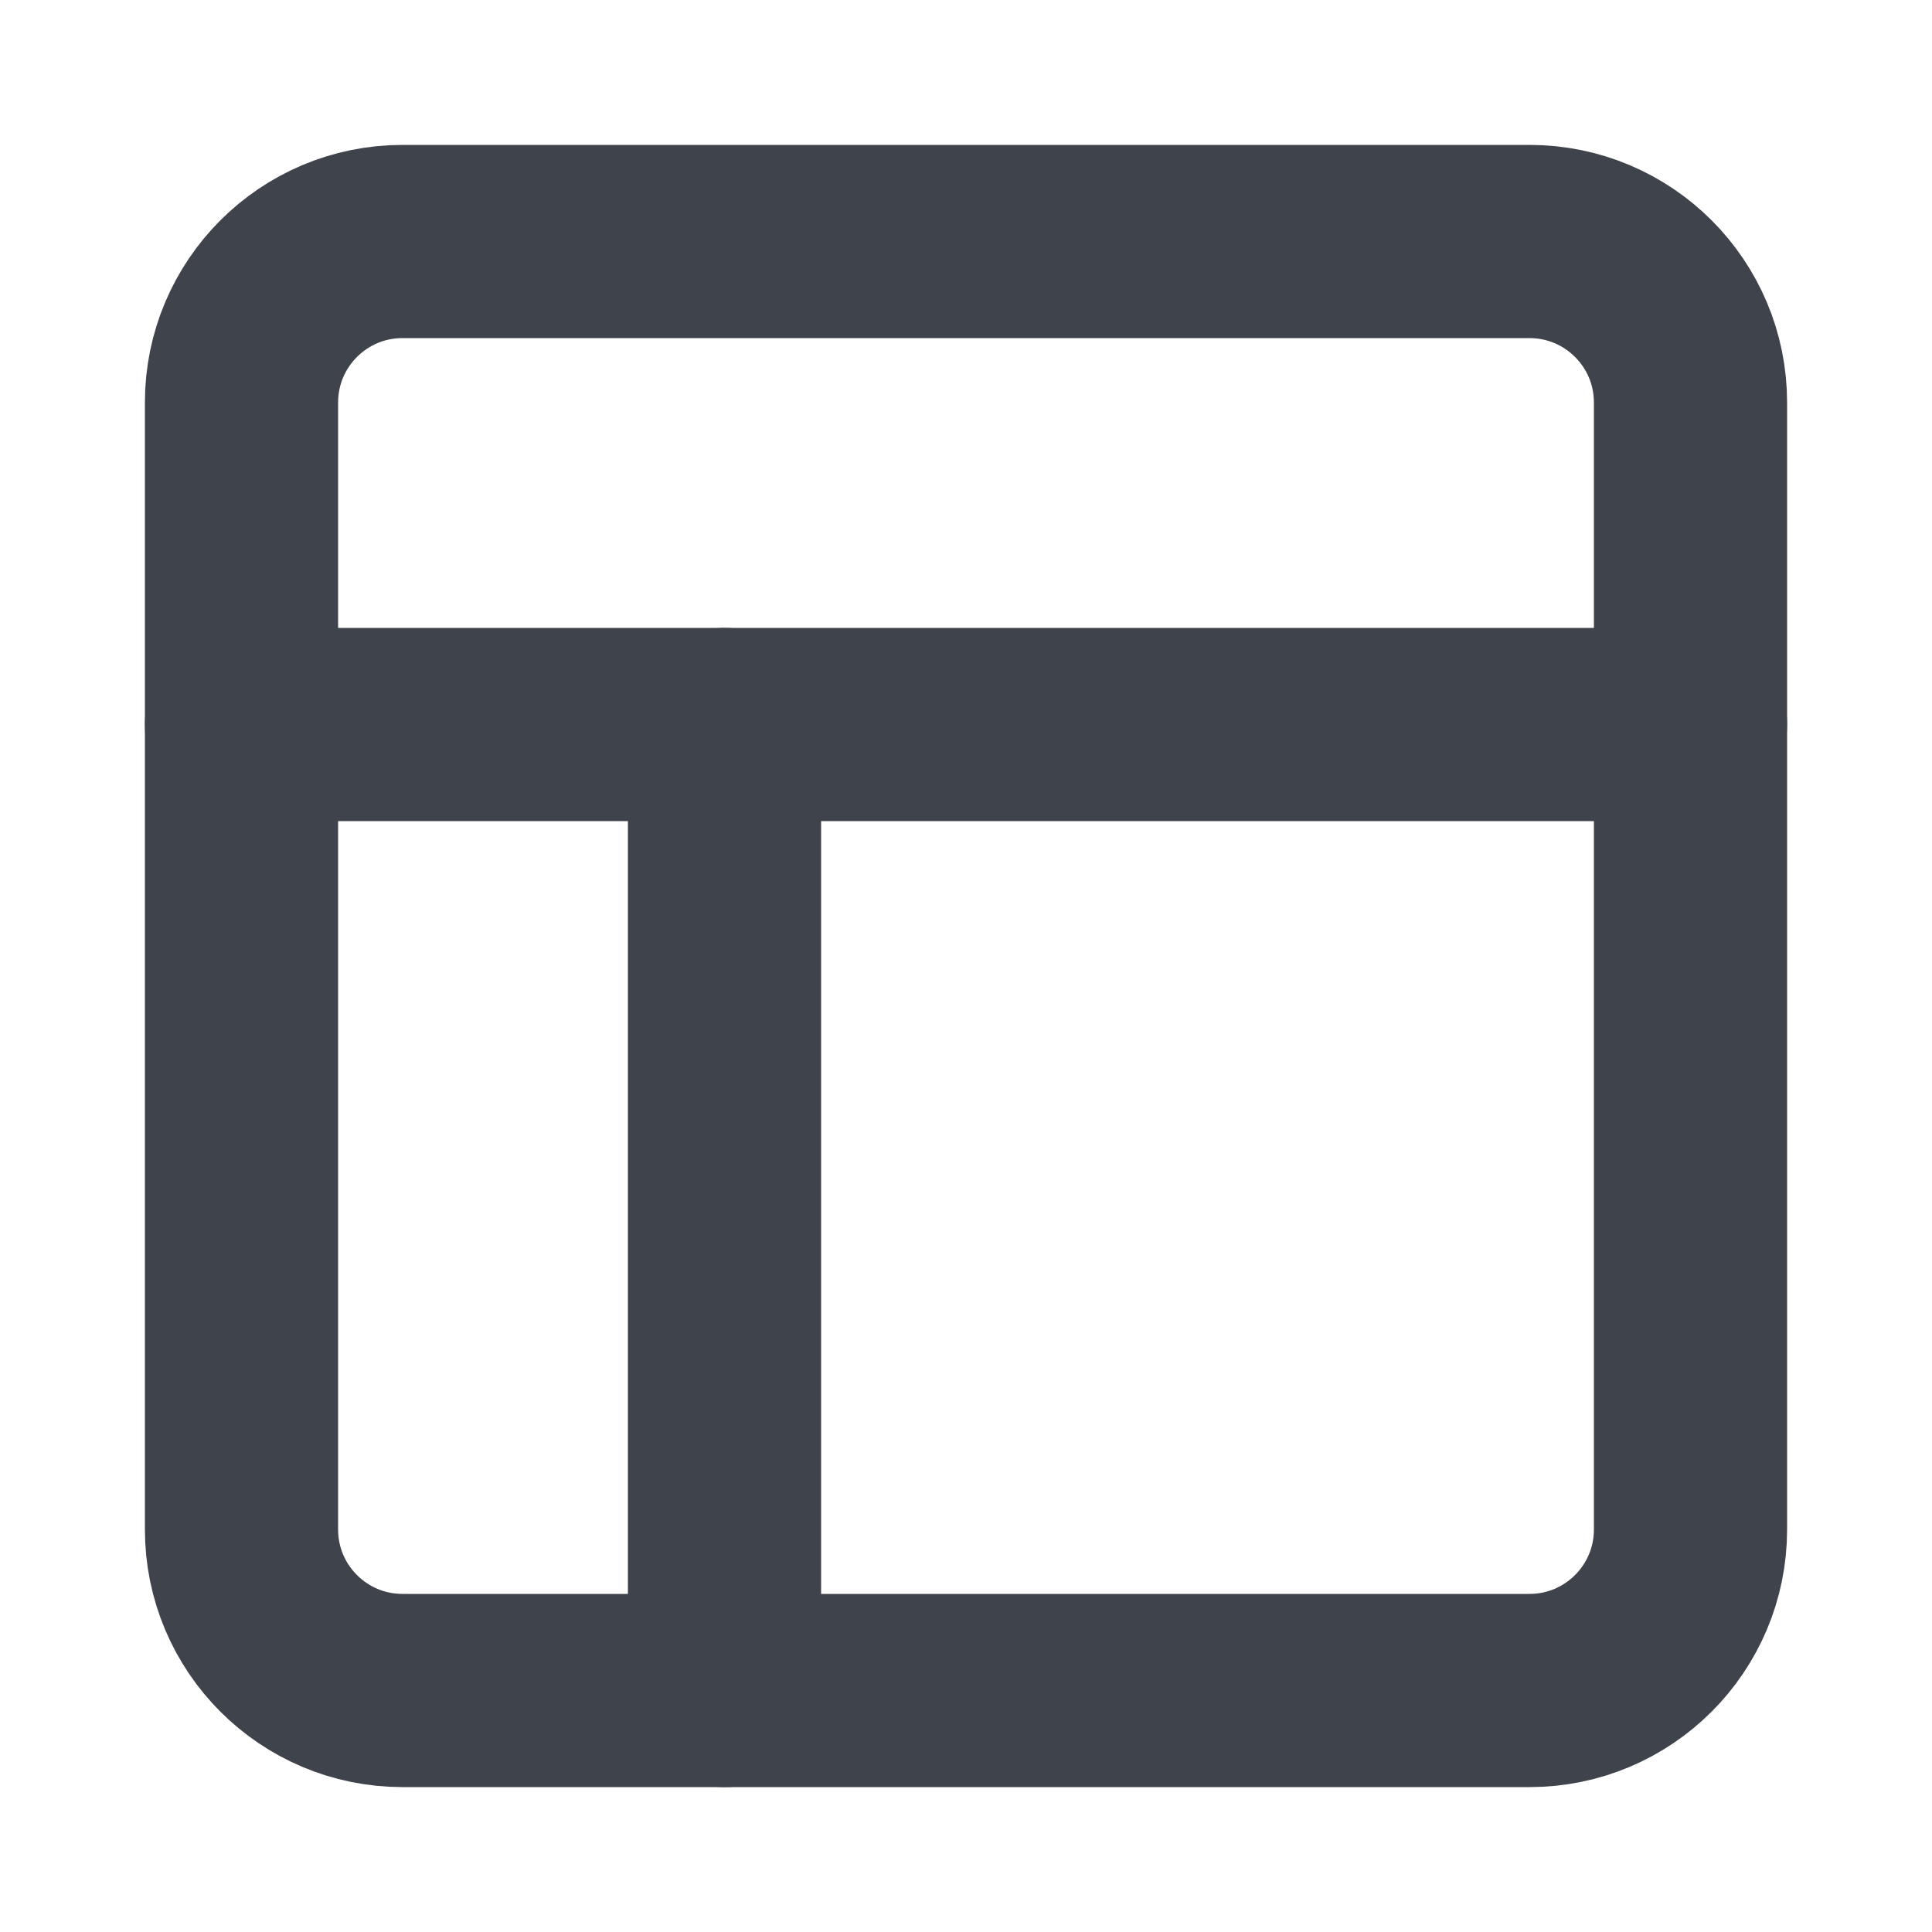
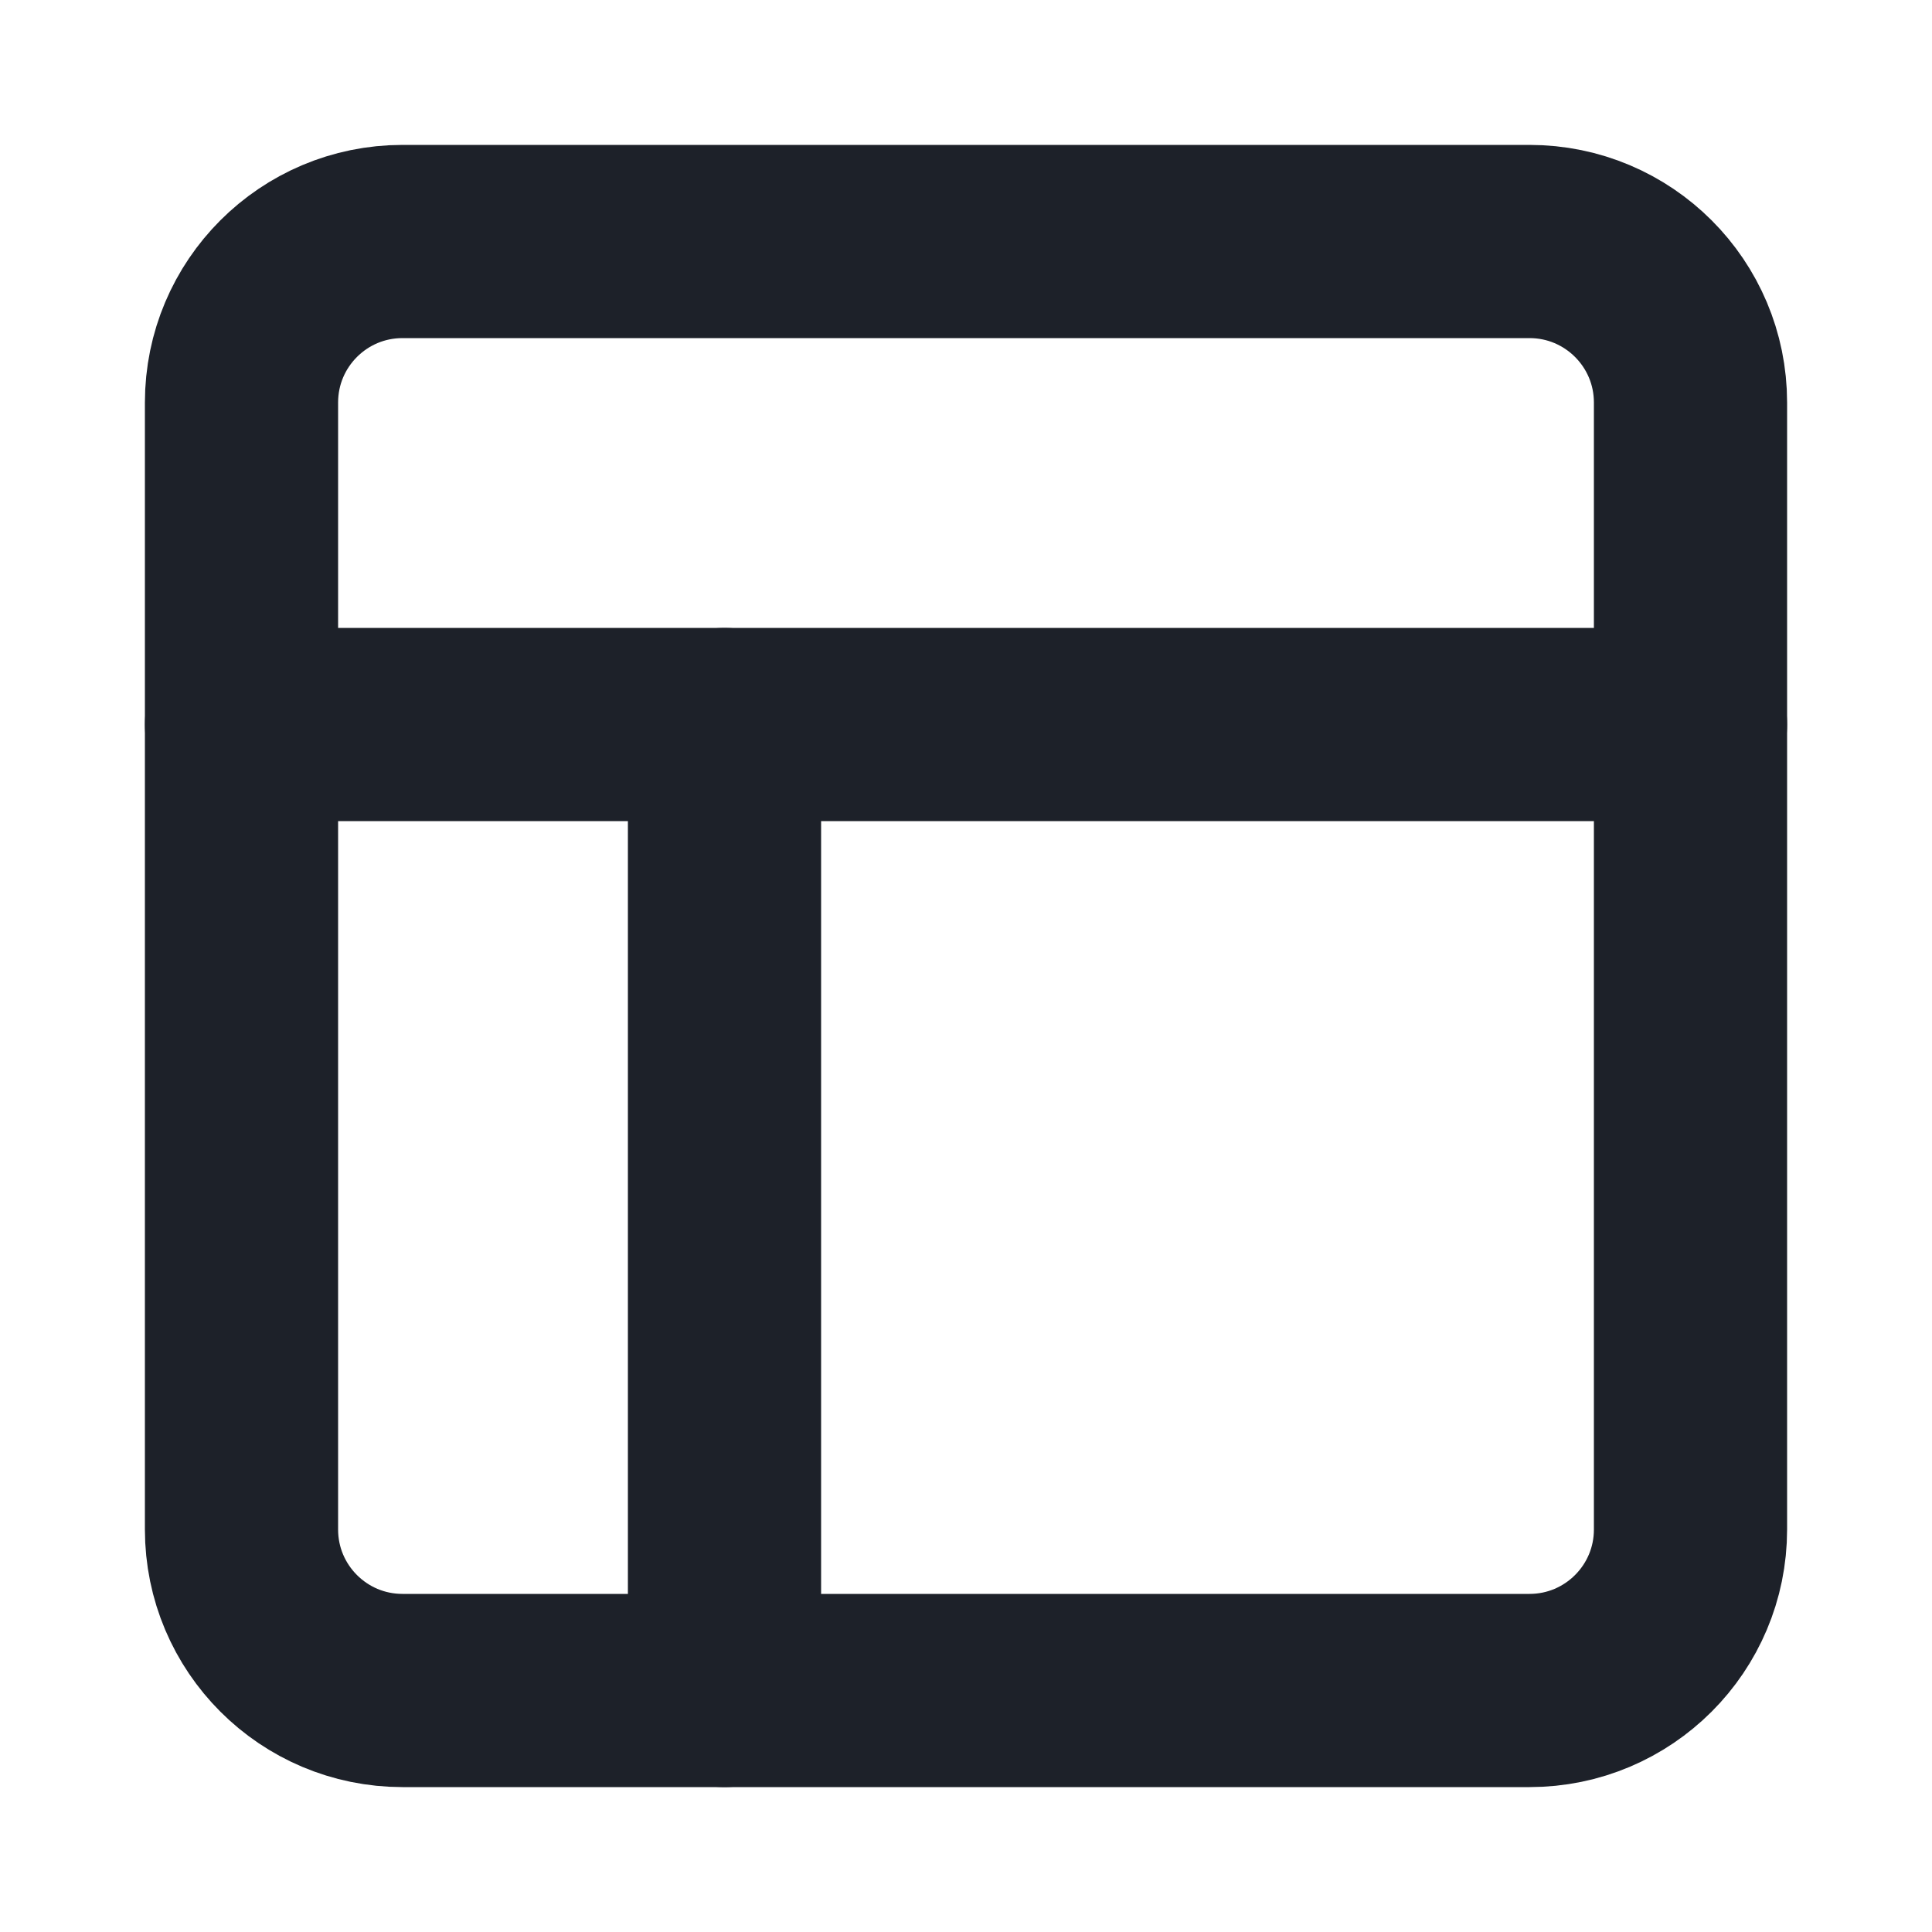
- <svg xmlns="http://www.w3.org/2000/svg" width="24" height="24" viewBox="0 0 24 24" fill="none" stroke="#3f434b" stroke-width="2.4" stroke-linecap="round" stroke-linejoin="round">
+ <svg xmlns="http://www.w3.org/2000/svg" width="24" height="24" viewBox="0 0 24 24" fill="none" stroke="#1d2129" stroke-width="2.4" stroke-linecap="round" stroke-linejoin="round">
  <rect width="18" height="18" x="3" y="3" rx="2" />
  <path d="M3 9h18" />
  <path d="M9 21V9" />
</svg>
